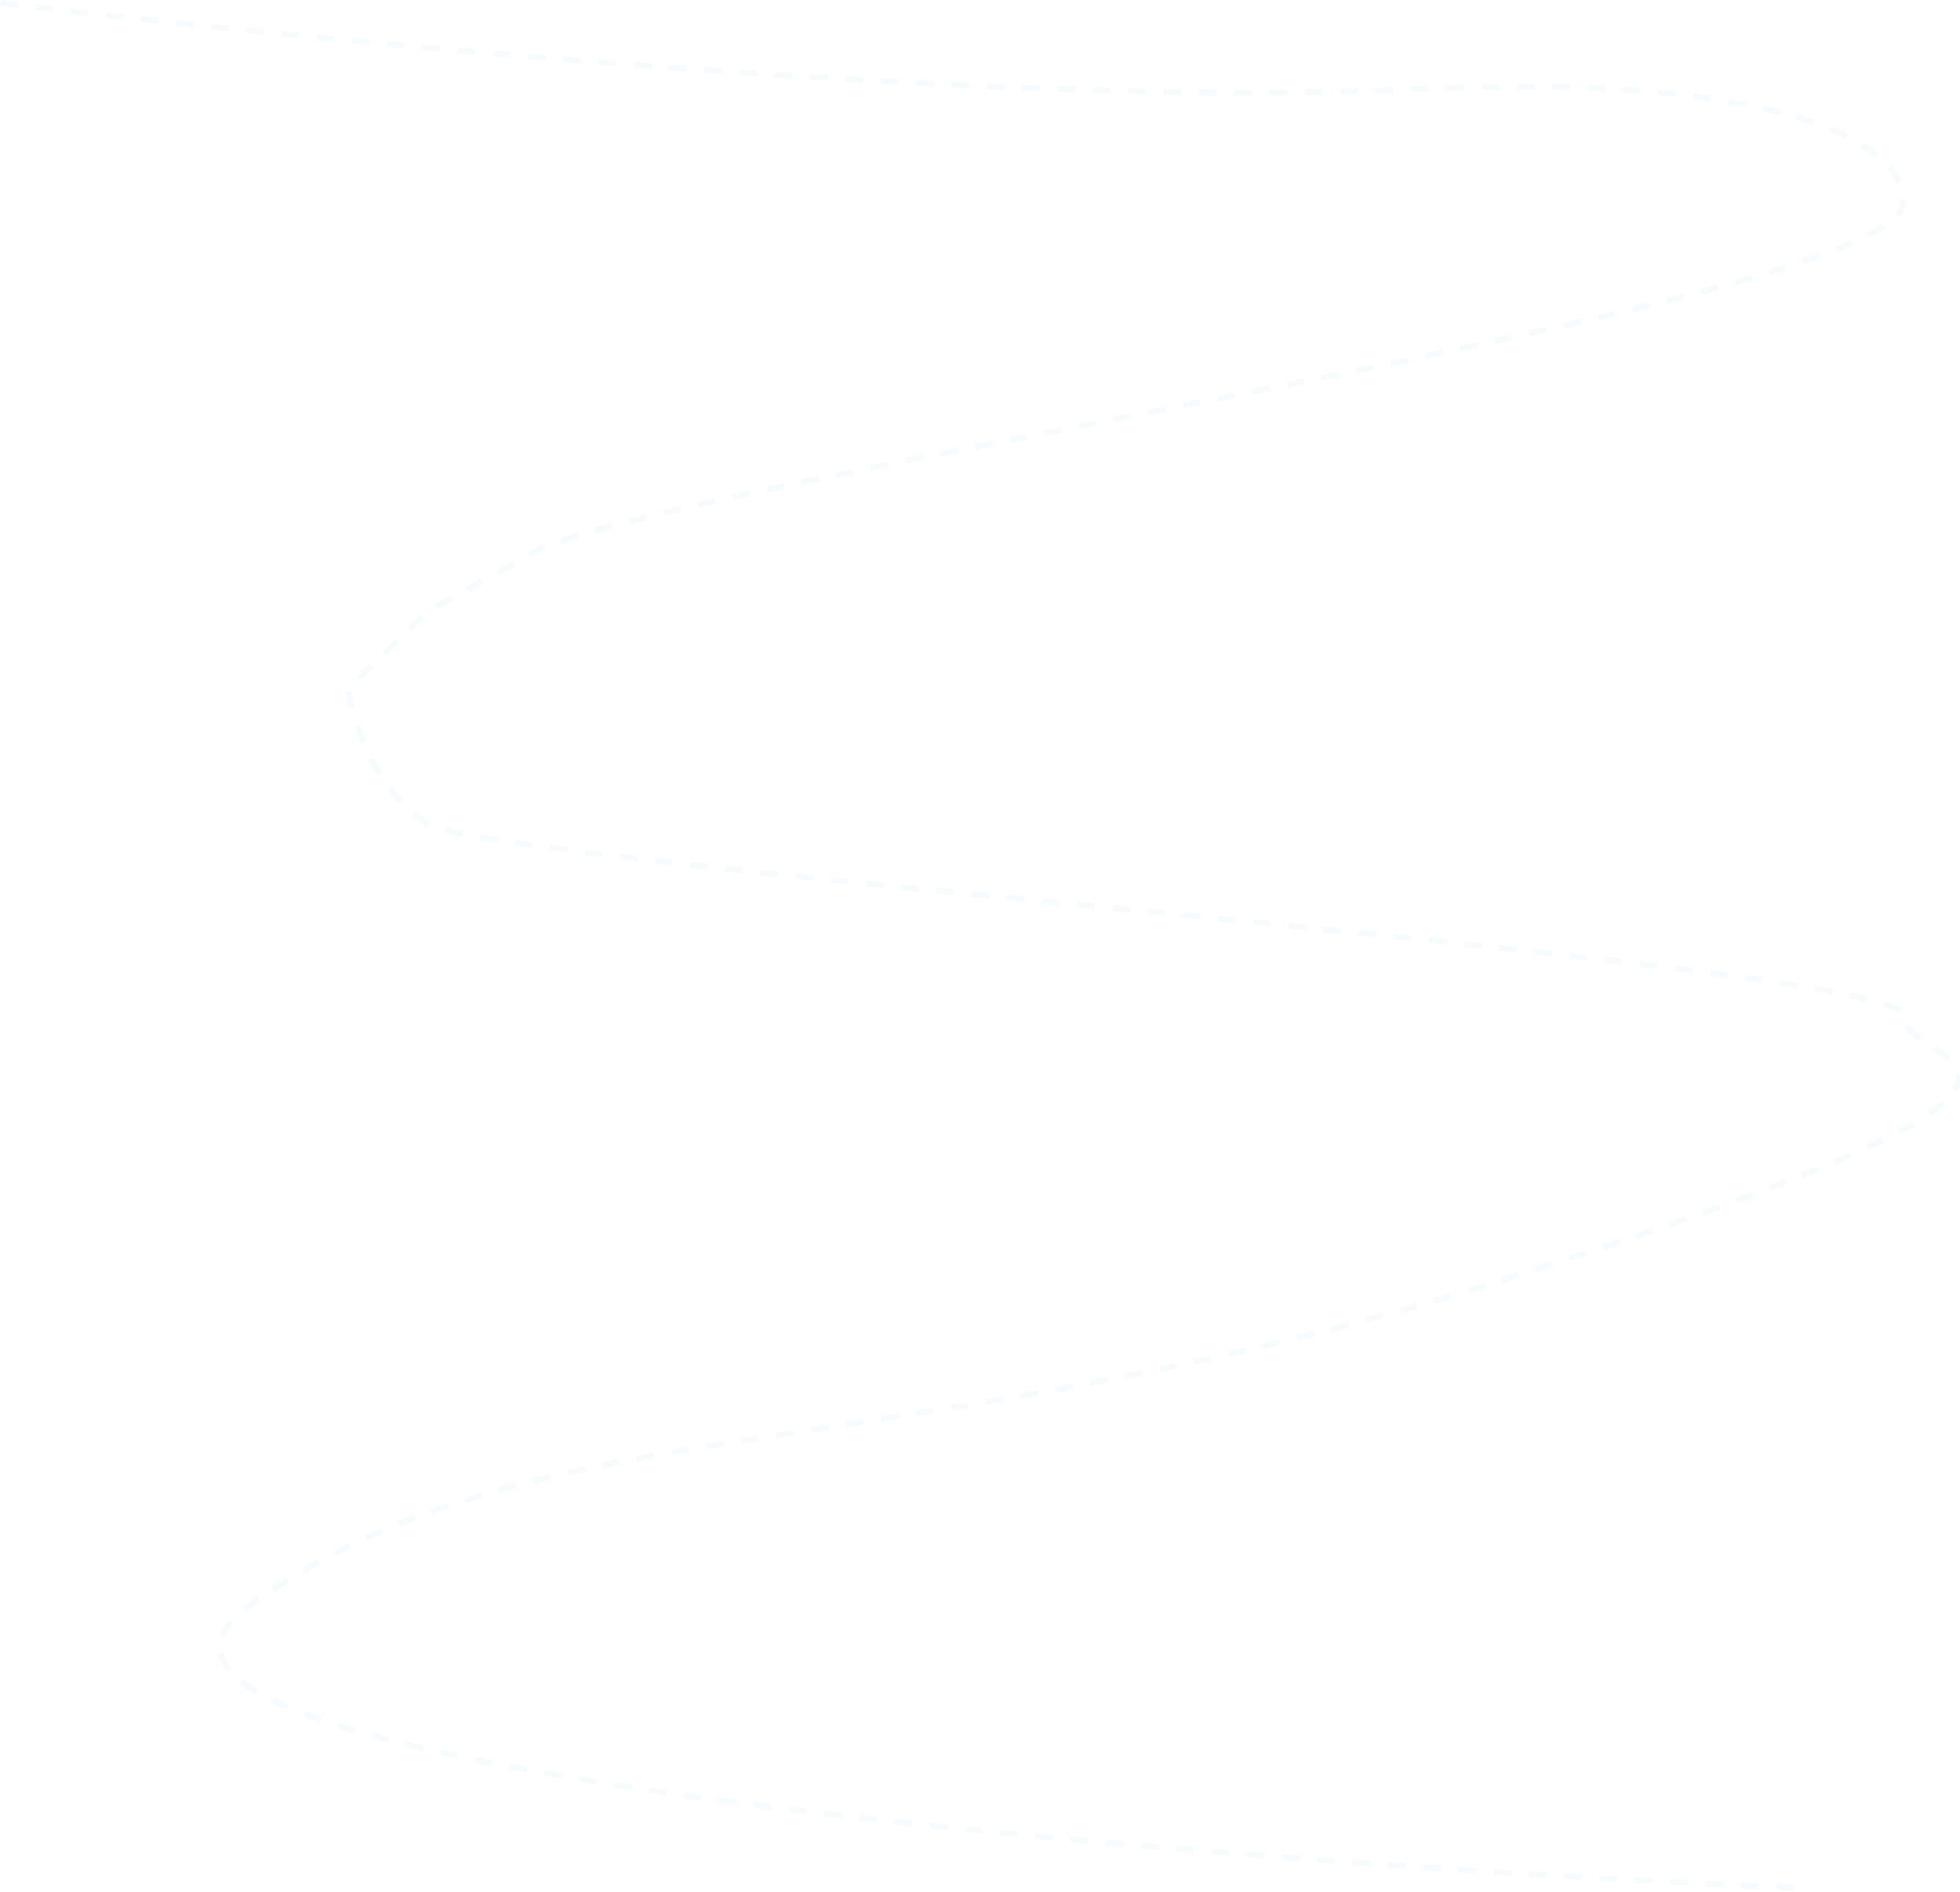
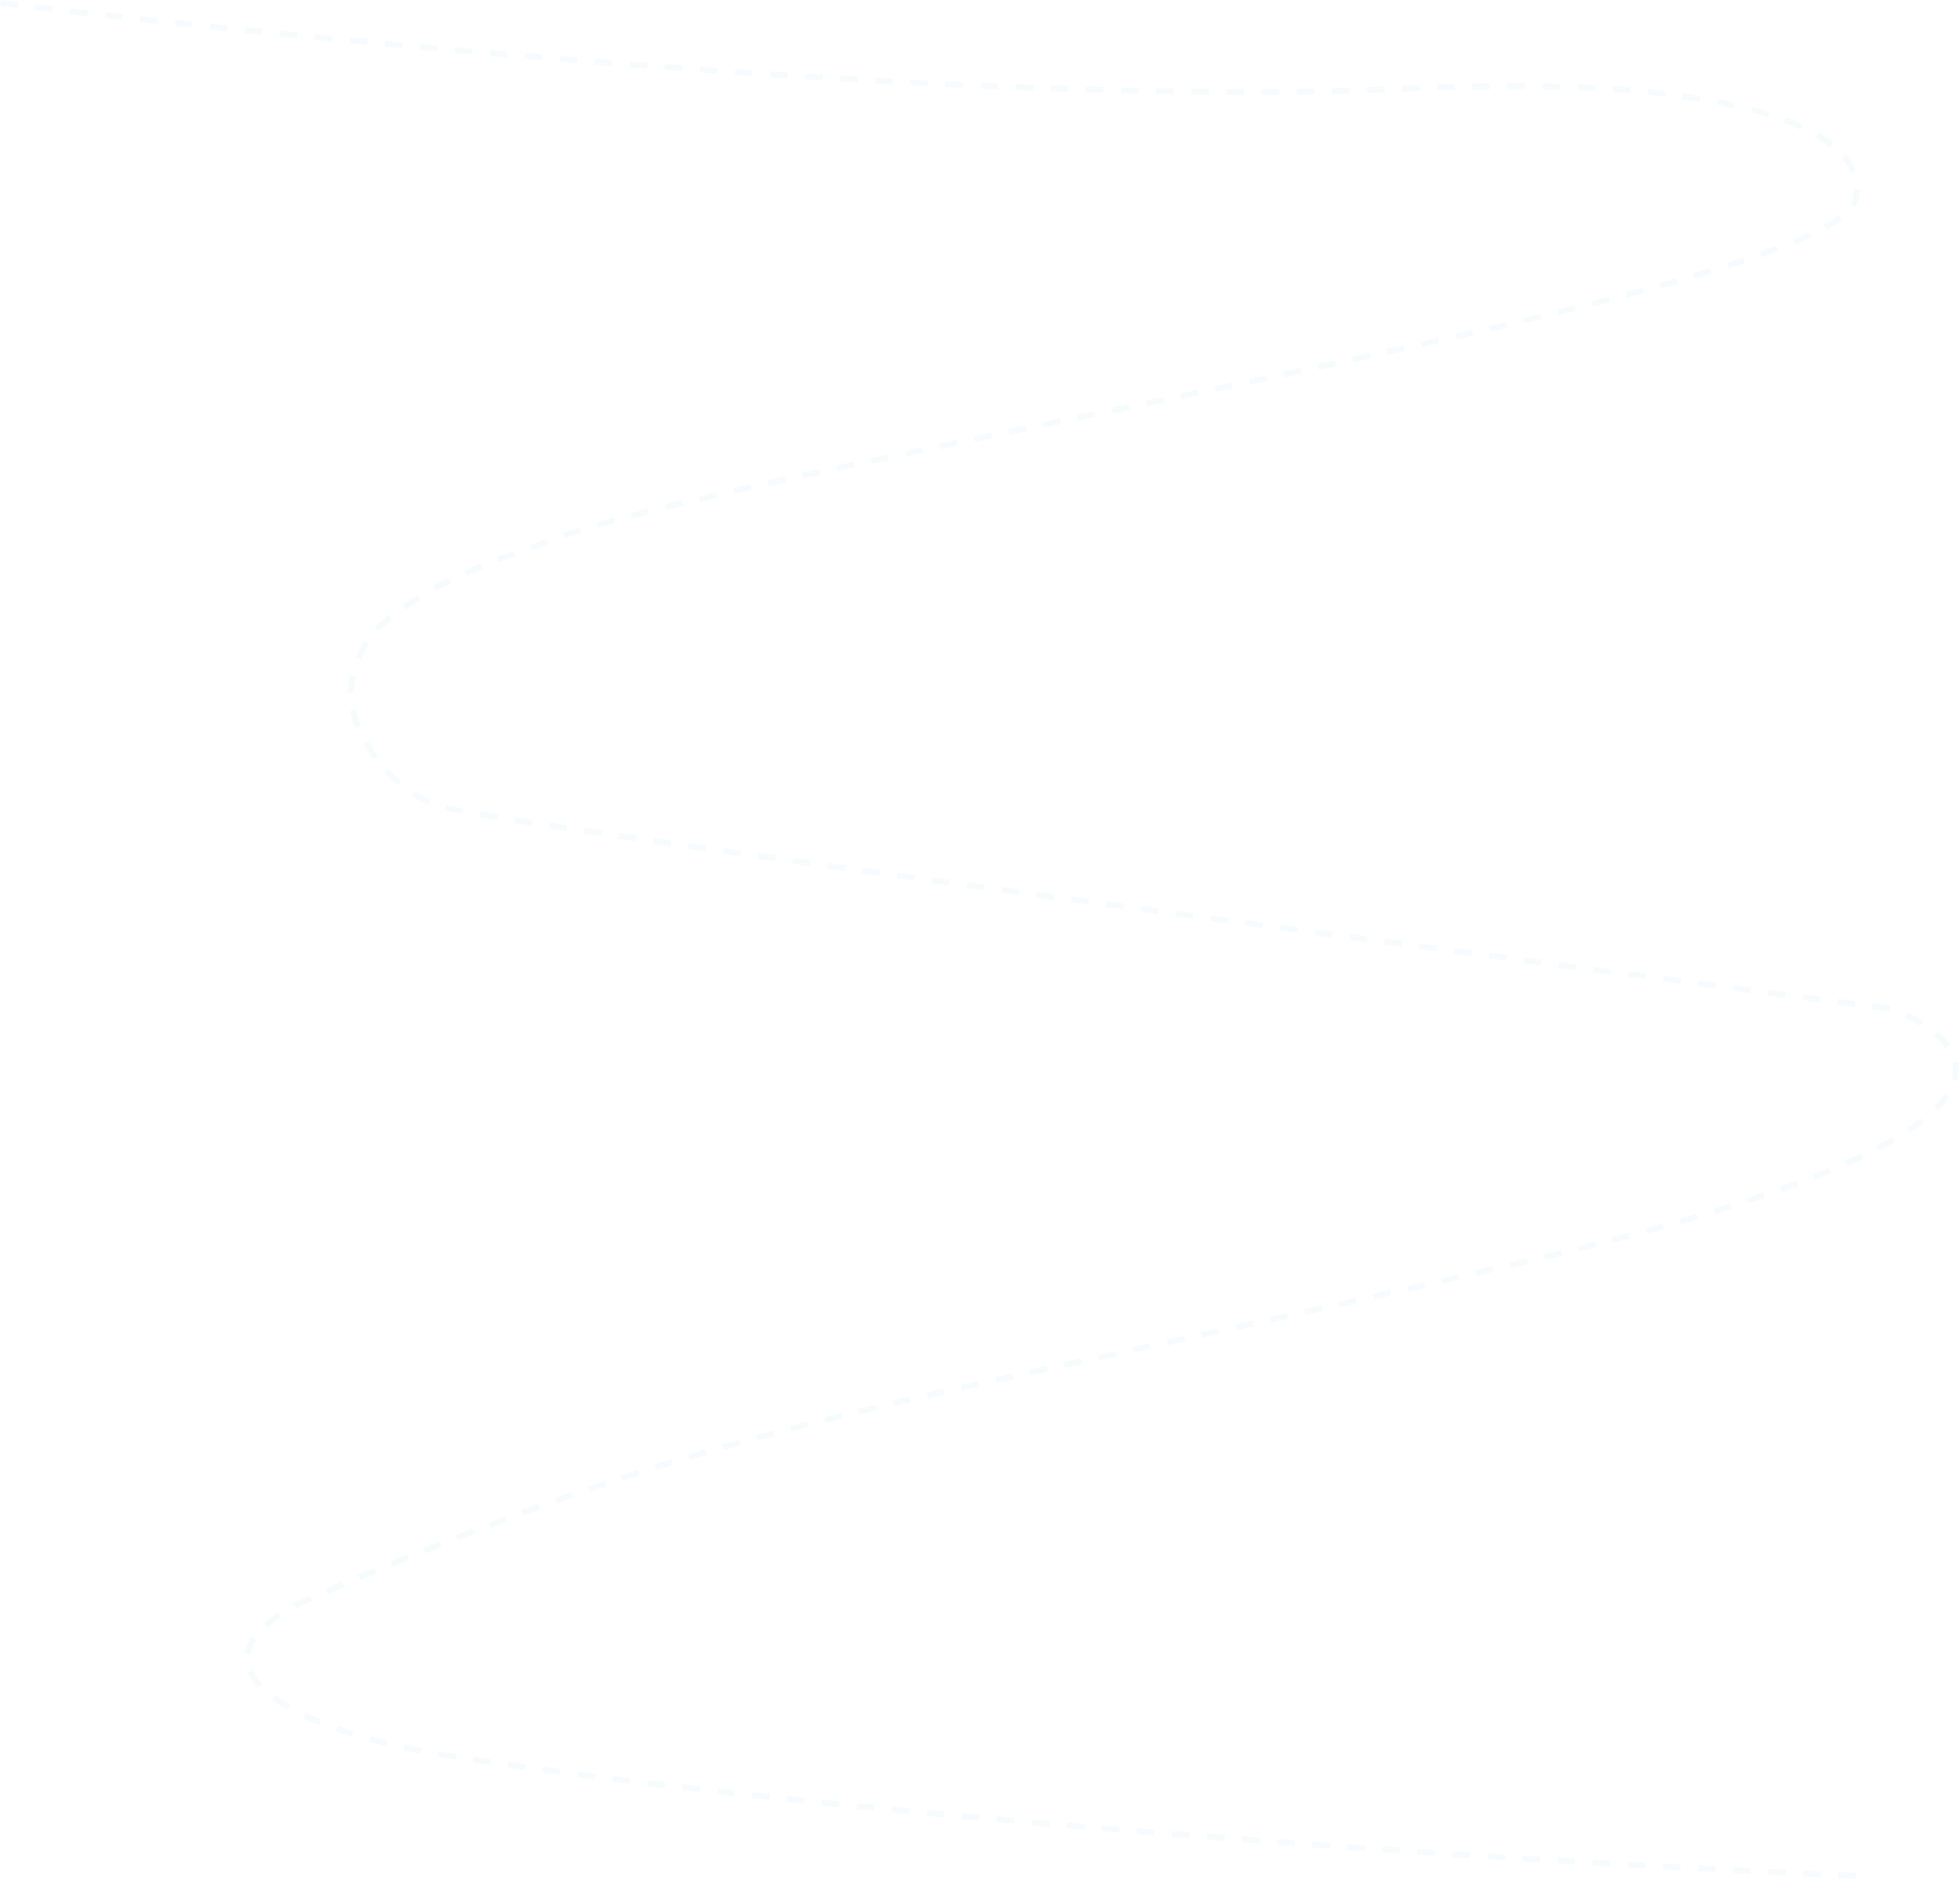
- <svg xmlns="http://www.w3.org/2000/svg" preserveAspectRatio="none" overflow="visible" style="display: block;" width="997.739" height="962.71" viewBox="0 0 997.739 962.71" fill="none">
-   <path id="Vector 13" d="M0.183 1.489C152.684 20.211 509.781 55.214 718.163 45.446C926.546 35.677 971.963 80.448 968.624 104.054C961.375 155.294 357.706 241.89 274.017 279.881L217.246 311.628L177.173 350.701C179.399 366.167 190.53 401.495 217.246 419.078C250.641 441.056 968.624 489.897 968.624 516.759C968.624 543.622 1105.54 541.18 781.614 646.188C457.687 751.195 274.017 712.123 127.081 817.131C9.532 901.137 607.962 948.187 921.871 961.211" stroke="#D6EDF8" stroke-opacity="0.2" stroke-width="3" stroke-dasharray="9 9" />
+ <svg xmlns="http://www.w3.org/2000/svg" width="1004" height="963" viewBox="0 0 1004 963" fill="none">
+   <path d="M0.184 1.489C152.684 20.211 509.781 55.214 718.164 45.446C926.547 35.677 957.443 79.802 950.464 102.599C934.847 153.617 361.758 240.832 274.018 279.881C274.018 279.881 229.491 293.896 206.405 311.765C199.004 317.494 193.814 319.998 188.515 327.714C183.095 335.608 179.989 350.704 179.989 350.704C176.487 368.061 195.337 403.703 225.887 413.169C261.353 424.158 968.624 516.759 968.624 516.759C968.624 516.759 1118.65 567.157 781.615 646.188C444.579 725.218 381.671 723.207 162.605 817.13C82.827 851.335 150.496 886.598 225.887 898.727C420.078 929.97 757.805 952.93 957.396 961.211" stroke="#D6EDF8" stroke-opacity="0.2" stroke-width="3" stroke-dasharray="9 9" />
</svg>
